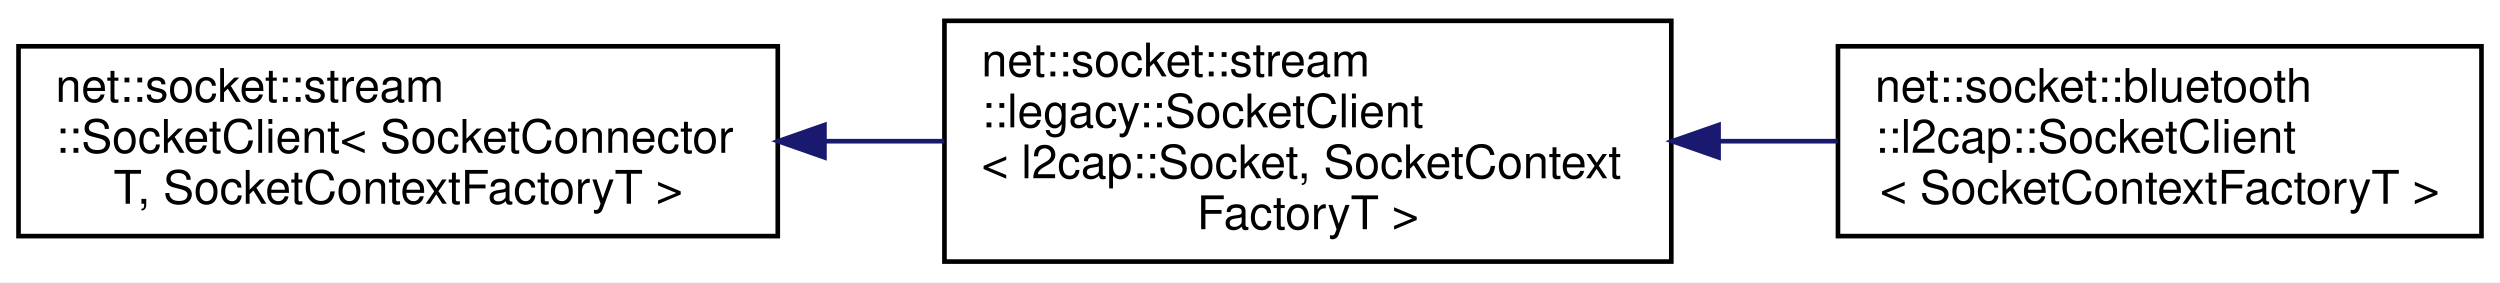
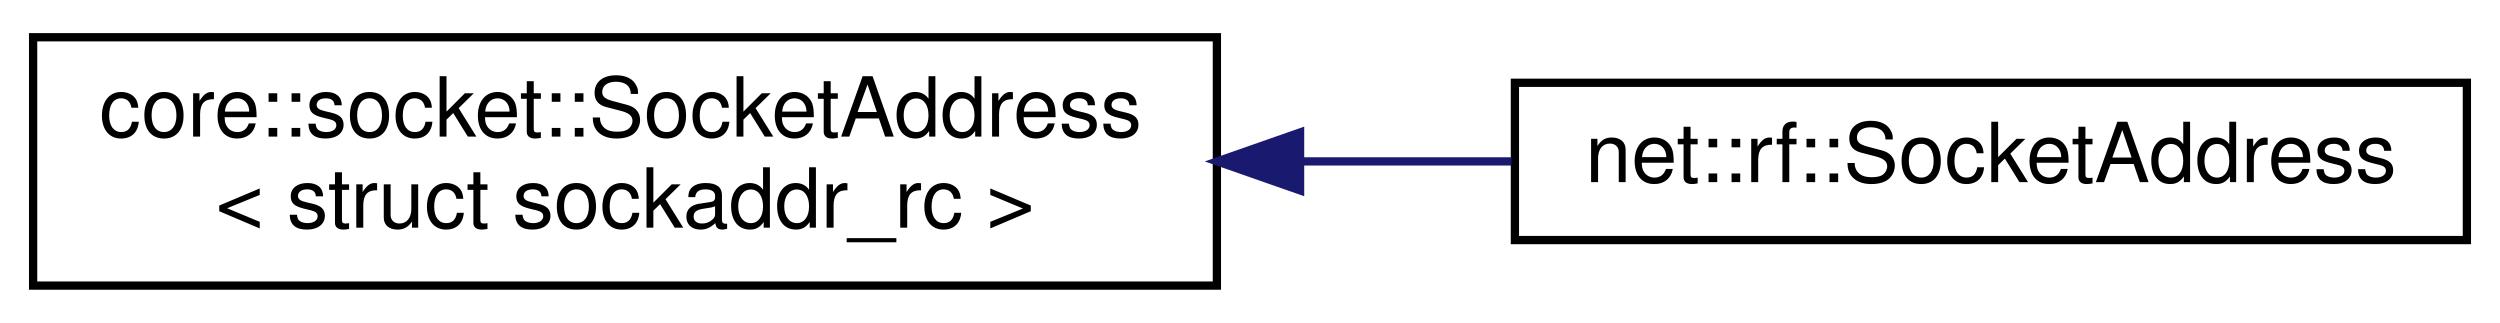
- <svg xmlns="http://www.w3.org/2000/svg" xmlns:xlink="http://www.w3.org/1999/xlink" width="540pt" height="61pt" viewBox="0.00 0.00 540.00 61.00">
-   <g id="graph0" class="graph" transform="scale(1 1) rotate(0) translate(4 57)">
-     <polygon fill="white" stroke="transparent" points="-4,4 -4,-57 536,-57 536,4 -4,4" />
+ <svg xmlns="http://www.w3.org/2000/svg" xmlns:xlink="http://www.w3.org/1999/xlink" width="302pt" height="39pt" viewBox="0.00 0.00 302.00 39.00">
+   <g id="graph0" class="graph" transform="scale(1 1) rotate(0) translate(4 35)">
+     <polygon fill="white" stroke="transparent" points="-4,4 -4,-35 298,-35 298,4 -4,4" />
    <g id="node1" class="node">
      <g id="a_node1">
-         <a xlink:href="classnet_1_1socket_1_1stream_1_1_socket_client.html" target="_top" xlink:title=" ">
-           <polygon fill="white" stroke="black" points="0,-6 0,-47 164,-47 164,-6 0,-6" />
-           <text text-anchor="start" x="8" y="-35" font-family="Helvetica,sans-Serif" font-size="10.00">net::socket::stream</text>
-           <text text-anchor="start" x="8" y="-24" font-family="Helvetica,sans-Serif" font-size="10.00">::SocketClient&lt; SocketConnector</text>
-           <text text-anchor="middle" x="82" y="-13" font-family="Helvetica,sans-Serif" font-size="10.00">T, SocketContextFactoryT &gt;</text>
+         <a xlink:href="classcore_1_1socket_1_1_socket_address.html" target="_top" xlink:title=" ">
+           <polygon fill="white" stroke="black" points="0,-0.5 0,-30.5 143,-30.5 143,-0.5 0,-0.5" />
+           <text text-anchor="start" x="8" y="-18.5" font-family="Helvetica,sans-Serif" font-size="10.00">core::socket::SocketAddress</text>
+           <text text-anchor="middle" x="71.5" y="-7.5" font-family="Helvetica,sans-Serif" font-size="10.00">&lt; struct sockaddr_rc &gt;</text>
        </a>
      </g>
    </g>
    <g id="node2" class="node">
      <g id="a_node2">
-         <a xlink:href="classnet_1_1socket_1_1stream_1_1legacy_1_1_socket_client.html" target="_top" xlink:title=" ">
-           <polygon fill="white" stroke="black" points="200,-0.5 200,-52.5 357,-52.5 357,-0.5 200,-0.5" />
-           <text text-anchor="start" x="208" y="-40.5" font-family="Helvetica,sans-Serif" font-size="10.00">net::socket::stream</text>
-           <text text-anchor="start" x="208" y="-29.5" font-family="Helvetica,sans-Serif" font-size="10.00">::legacy::SocketClient</text>
-           <text text-anchor="start" x="208" y="-18.5" font-family="Helvetica,sans-Serif" font-size="10.00">&lt; l2cap::Socket, SocketContext</text>
-           <text text-anchor="middle" x="278.5" y="-7.5" font-family="Helvetica,sans-Serif" font-size="10.00">FactoryT &gt;</text>
+         <a xlink:href="classnet_1_1rf_1_1_socket_address.html" target="_top" xlink:title=" ">
+           <polygon fill="white" stroke="black" points="179,-6 179,-25 294,-25 294,-6 179,-6" />
+           <text text-anchor="middle" x="236.5" y="-13" font-family="Helvetica,sans-Serif" font-size="10.00">net::rf::SocketAddress</text>
        </a>
      </g>
    </g>
    <g id="edge1" class="edge">
-       <path fill="none" stroke="midnightblue" d="M174.17,-26.5C182.8,-26.5 191.5,-26.5 199.98,-26.5" />
-       <polygon fill="midnightblue" stroke="midnightblue" points="174.08,-23 164.08,-26.5 174.08,-30 174.08,-23" />
-     </g>
-     <g id="node3" class="node">
-       <g id="a_node3">
-         <a xlink:href="classnet_1_1socket_1_1bluetooth_1_1l2cap_1_1_socket_client.html" target="_top" xlink:title=" ">
-           <polygon fill="white" stroke="black" points="393,-6 393,-47 532,-47 532,-6 393,-6" />
-           <text text-anchor="start" x="401" y="-35" font-family="Helvetica,sans-Serif" font-size="10.00">net::socket::bluetooth</text>
-           <text text-anchor="start" x="401" y="-24" font-family="Helvetica,sans-Serif" font-size="10.00">::l2cap::SocketClient</text>
-           <text text-anchor="middle" x="462.5" y="-13" font-family="Helvetica,sans-Serif" font-size="10.00">&lt; SocketContextFactoryT &gt;</text>
-         </a>
-       </g>
-     </g>
-     <g id="edge2" class="edge">
-       <path fill="none" stroke="midnightblue" d="M367.29,-26.5C375.91,-26.5 384.57,-26.5 392.96,-26.5" />
-       <polygon fill="midnightblue" stroke="midnightblue" points="367.21,-23 357.21,-26.5 367.21,-30 367.21,-23" />
+       <path fill="none" stroke="midnightblue" d="M153.12,-15.5C161.72,-15.5 170.34,-15.5 178.58,-15.5" />
+       <polygon fill="midnightblue" stroke="midnightblue" points="153.05,-12 143.05,-15.5 153.05,-19 153.05,-12" />
    </g>
  </g>
</svg>
